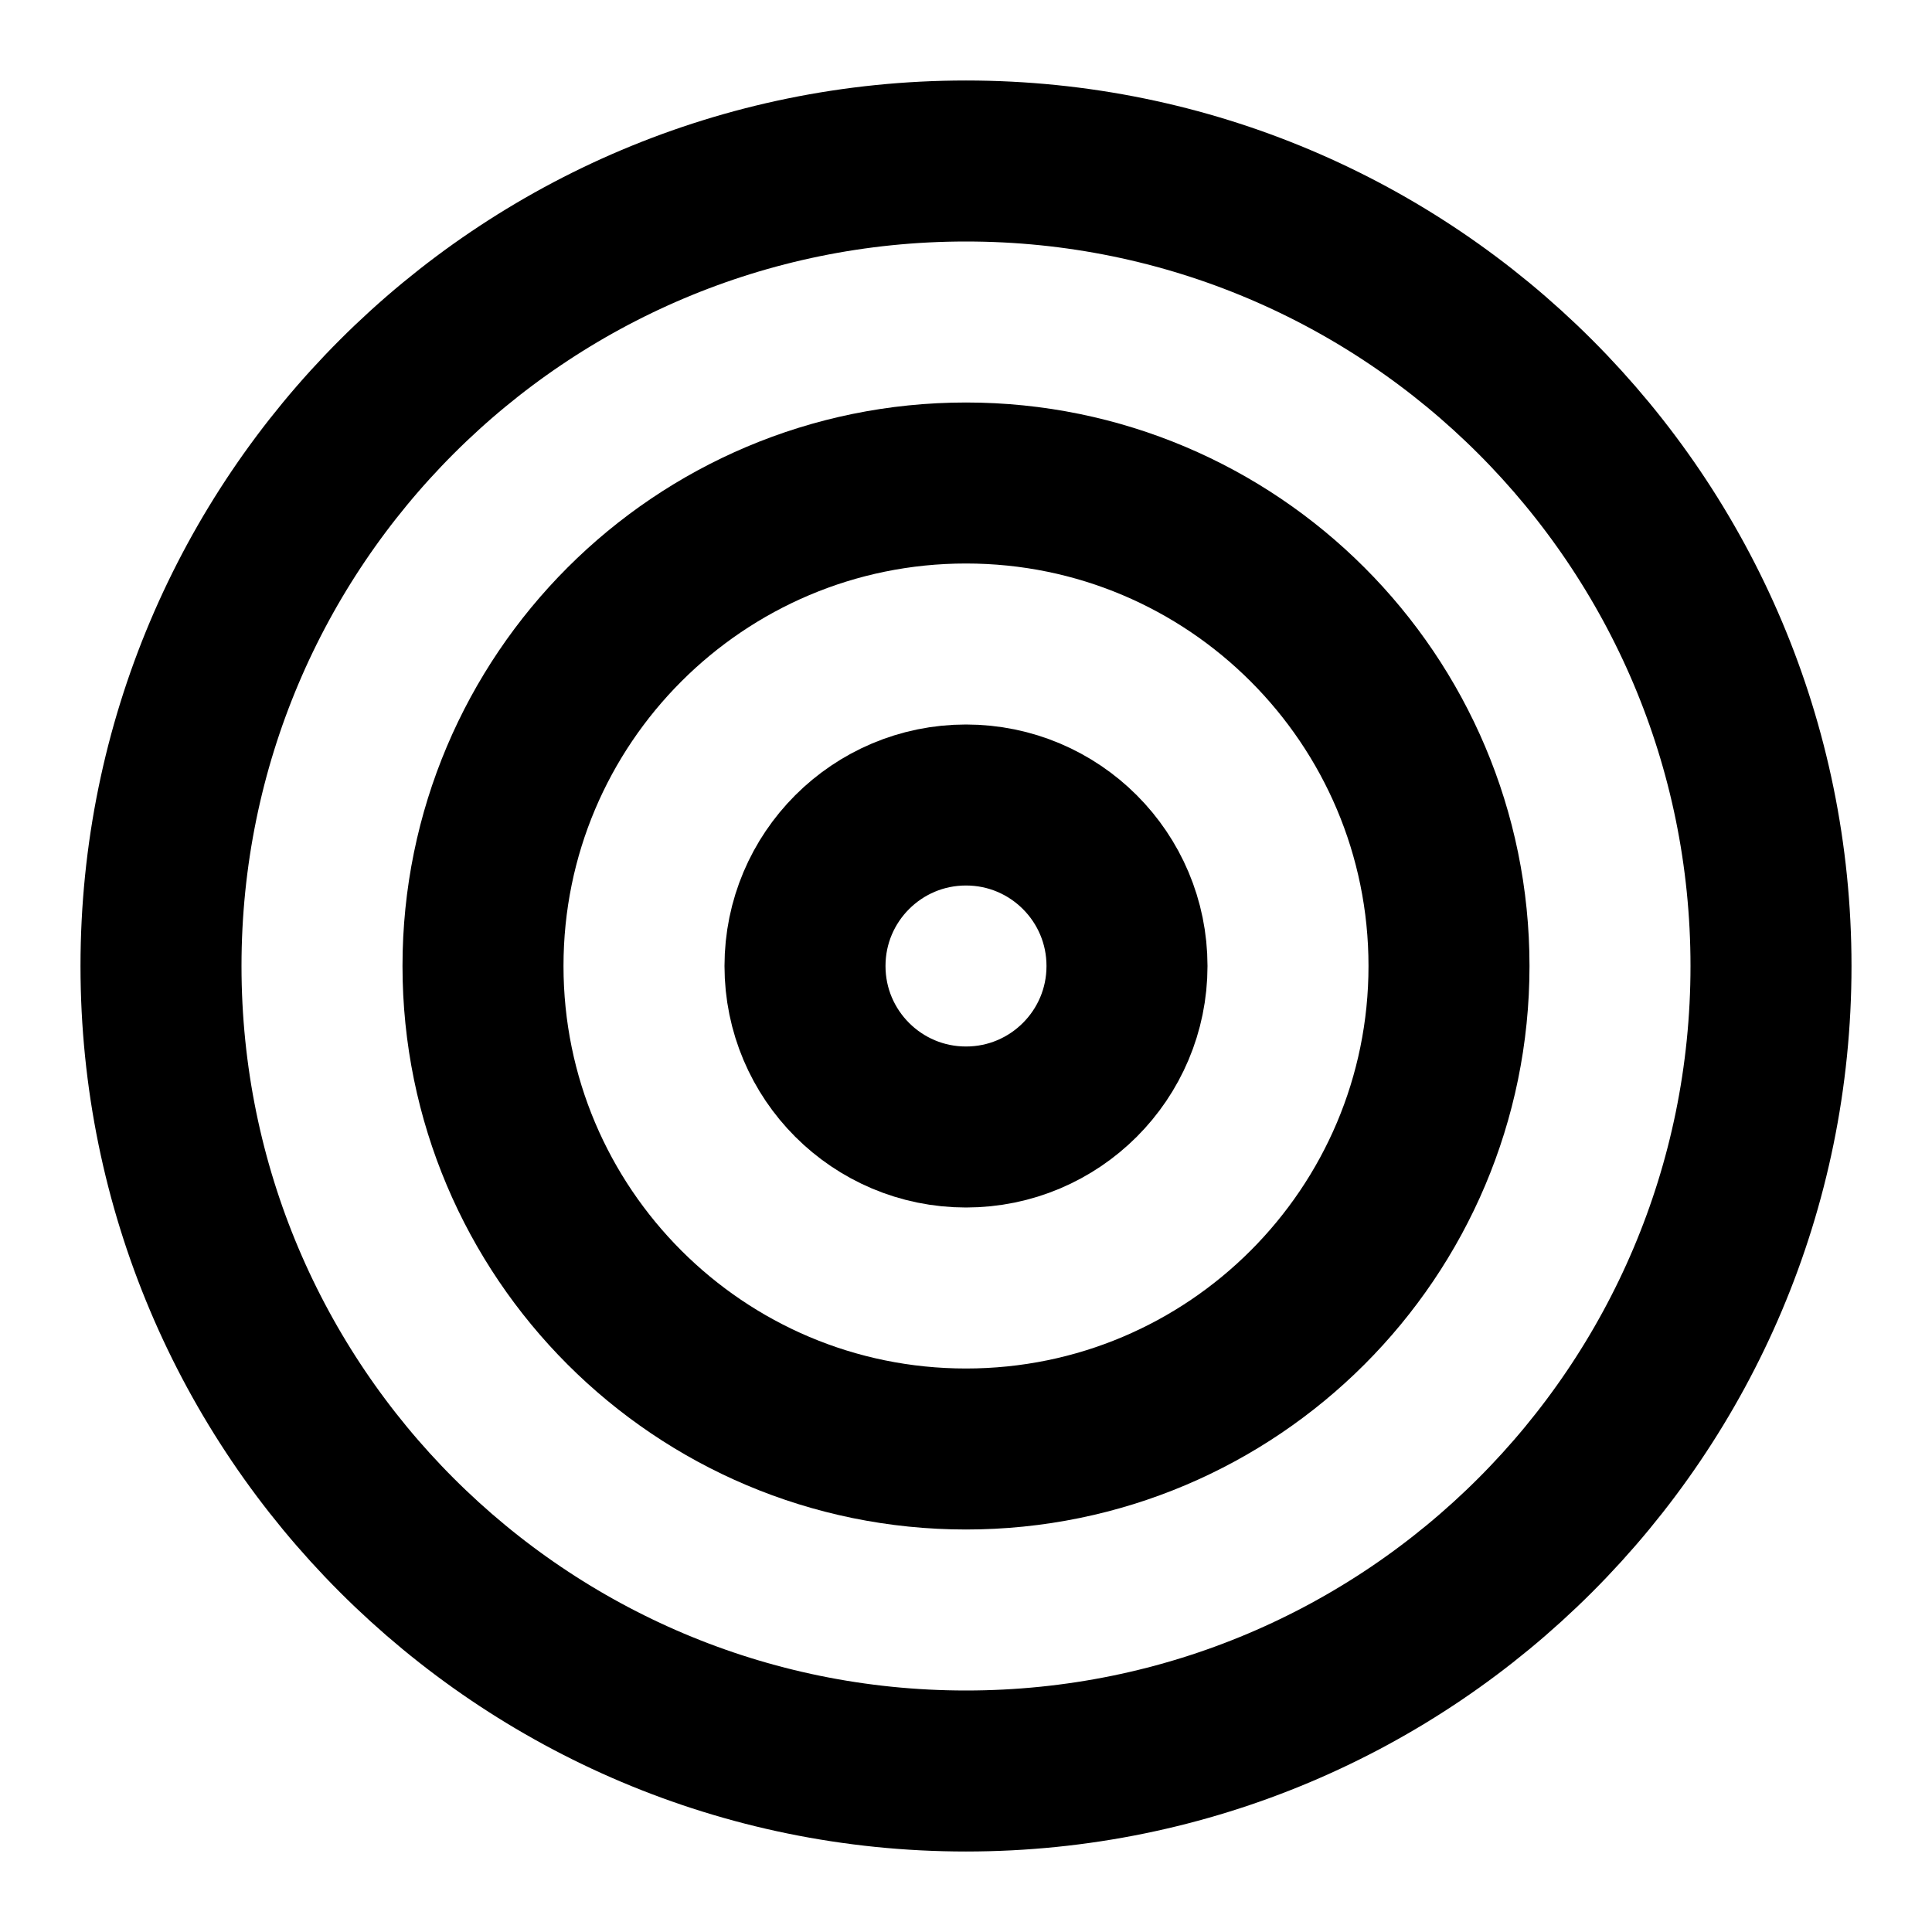
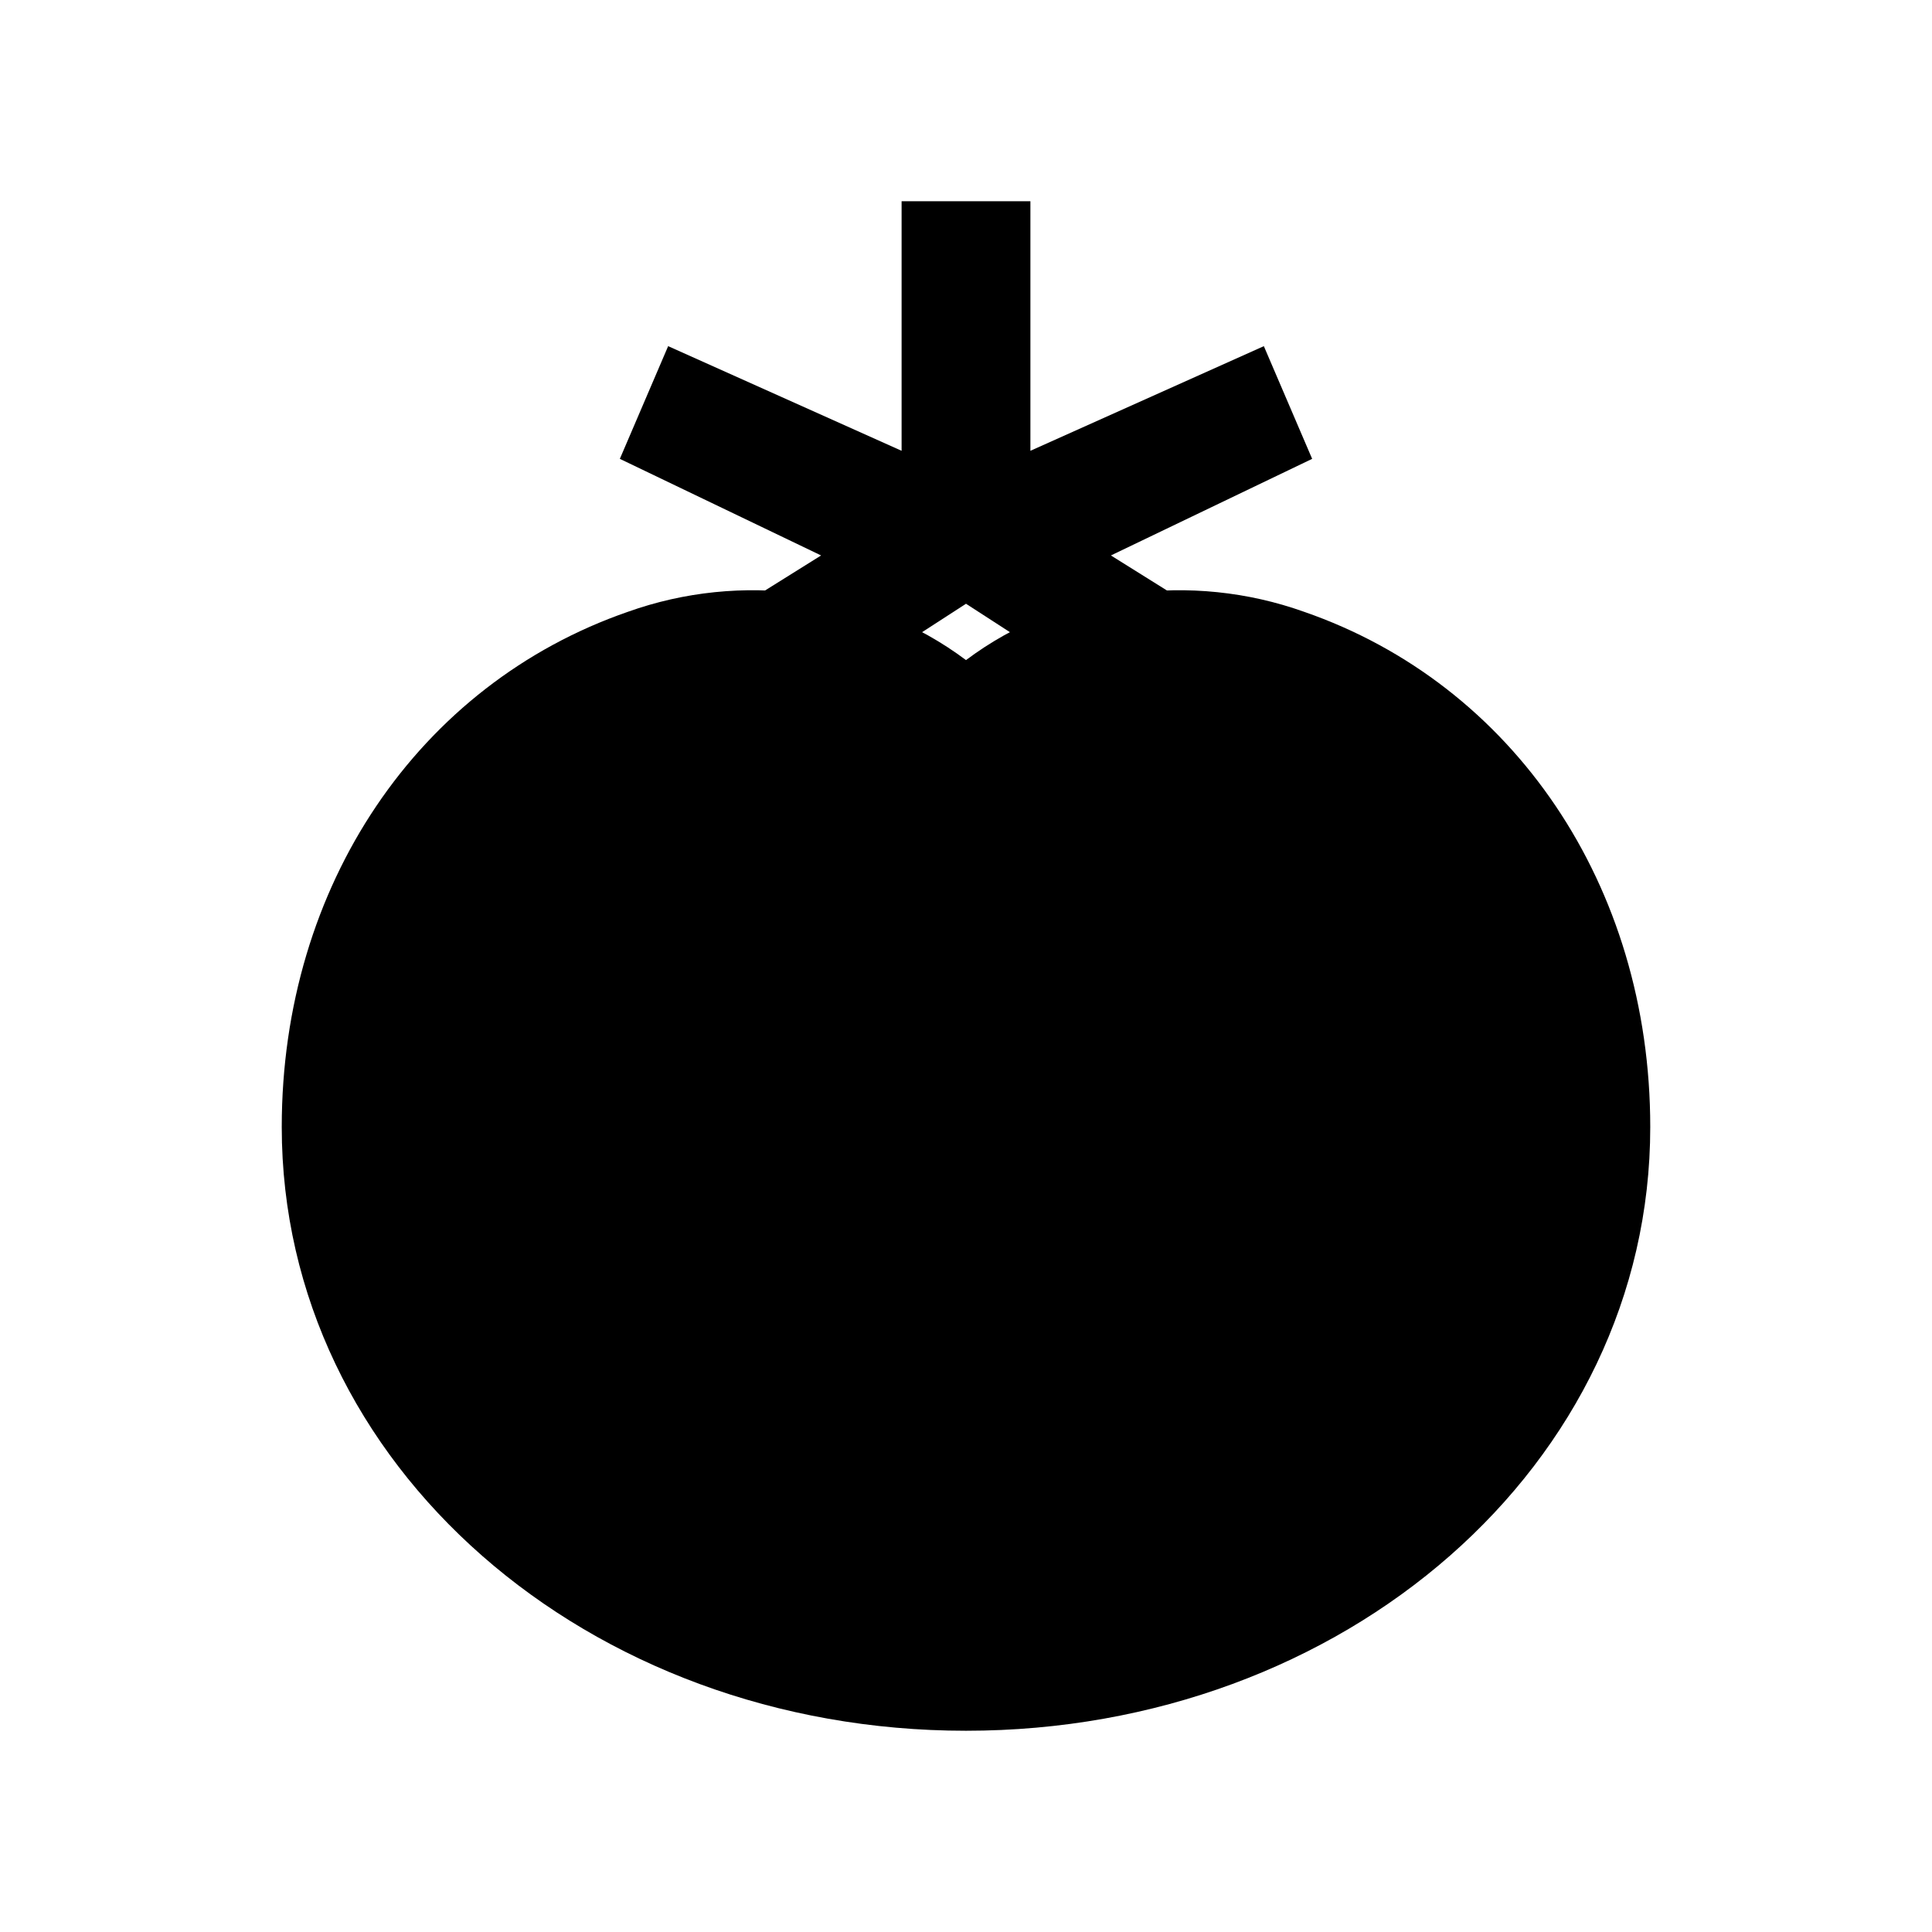
- <svg xmlns="http://www.w3.org/2000/svg" width="24" height="24" viewBox="0 0 24 24" fill="none" stroke="currentColor" stroke-width="2" stroke-linecap="round" stroke-linejoin="round">
-   <circle cx="12" cy="12" r="10" />
-   <circle cx="12" cy="12" r="6" />
-   <circle cx="12" cy="12" r="2" />
+ <svg xmlns="http://www.w3.org/2000/svg" width="24" height="24" viewBox="0 0 24 24" fill="currentColor">
+   <path d="M12 8.2c-1.2-.9-2.8-1.1-4.2-.6C5.2 8.5 3.5 11 3.5 14c0 4.2 3.8 7.5 8.5 7.5s8.5-3.3 8.5-7.5c0-3-1.7-5.5-4.3-6.4-1.4-.5-3-.3-4.2.6z" />
+   <path d="M11.2 2.5h1.6v3.1l2.9-1.3.6 1.4-2.5 1.2 2.4 1.5-.8 1.3L12 7.5 8.6 9.7l-.8-1.3 2.4-1.5-2.5-1.2.6-1.4 2.9 1.3z" />
</svg>
